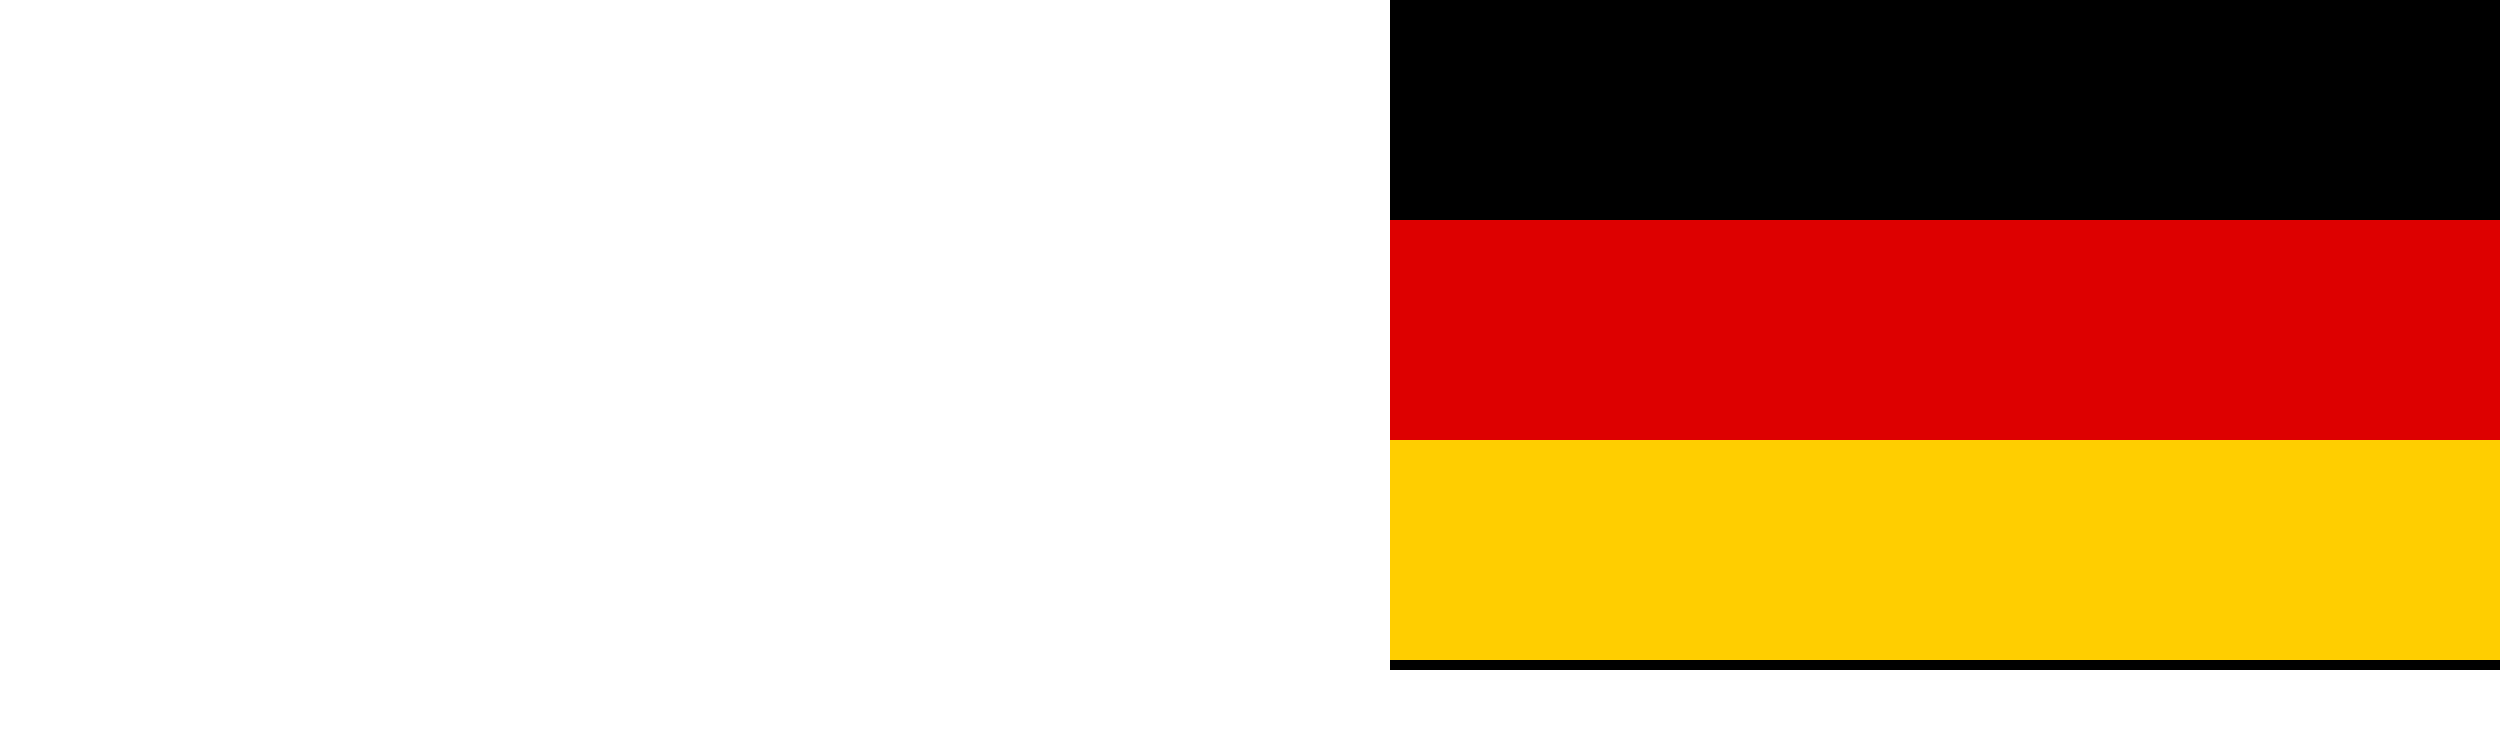
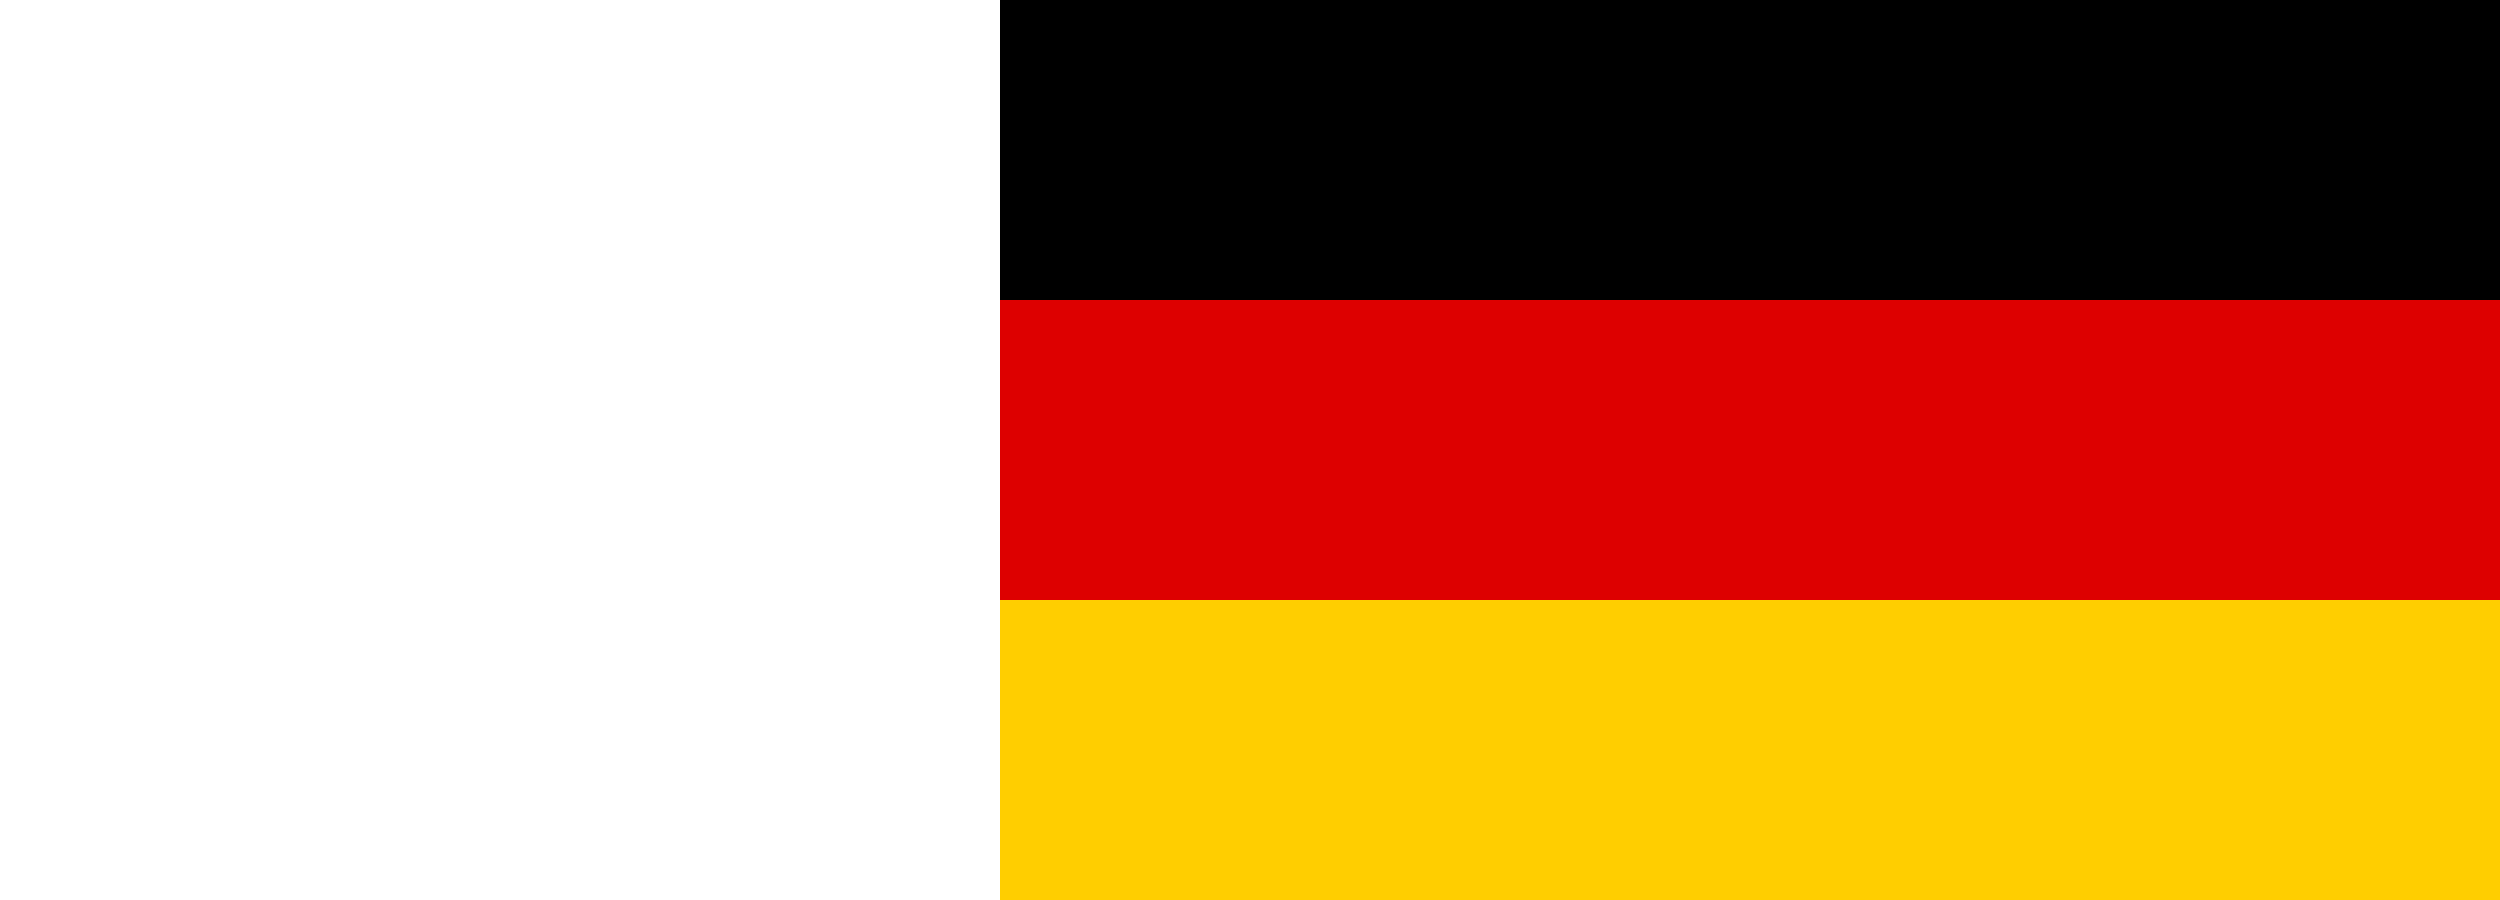
- <svg xmlns="http://www.w3.org/2000/svg" width="50" height="15" viewBox="0 0 0.25 0.075" version="1.1" id="svg3769">
+ <svg xmlns="http://www.w3.org/2000/svg" width="50" height="18" viewBox="0 0 0.25 0.09" version="1.1" id="svg3769">
  <defs id="defs3773" />
-   <rect id="black_stripe" width="0.111" height="0.067" y="2.4835267e-10" x="0.139" style="fill:#000000;stroke-width:0.022" />
-   <rect id="red_stripe" width="0.111" height="0.044" y="0.022" x="0.139" style="fill:#dd0000;stroke-width:0.022" />
-   <rect id="gold_stripe" width="0.111" height="0.022" y="0.044" x="0.139" style="fill:#ffce00;stroke-width:0.022" />
-   <rect style="fill:#000000;stroke-width:0.022" x="0.139" y="2.4835267e-10" height="0.067" width="0.111" id="rect3825" />
-   <rect style="fill:#dd0000;stroke-width:0.022" x="0.139" y="0.022" height="0.044" width="0.111" id="rect3827" />
-   <rect style="fill:#ffce00;stroke-width:0.022" x="0.139" y="0.044" height="0.022" width="0.111" id="rect3829" />
+   <rect id="black_stripe" width="0.15" height="0.09" y="3.3527614e-10" x="0.1" style="fill:#000000;stroke-width:0.03" />
+   <rect id="red_stripe" width="0.15" height="0.06" y="0.03" x="0.1" style="fill:#dd0000;stroke-width:0.03" />
+   <rect id="gold_stripe" width="0.15" height="0.03" y="0.06" x="0.1" style="fill:#ffce00;stroke-width:0.03" />
+   <rect style="fill:#000000;stroke-width:0.03" x="0.1" y="3.3527614e-10" height="0.09" width="0.15" id="rect3825" />
+   <rect style="fill:#dd0000;stroke-width:0.03" x="0.1" y="0.03" height="0.06" width="0.15" id="rect3827" />
+   <rect style="fill:#ffce00;stroke-width:0.03" x="0.1" y="0.06" height="0.03" width="0.15" id="rect3829" />
</svg>
